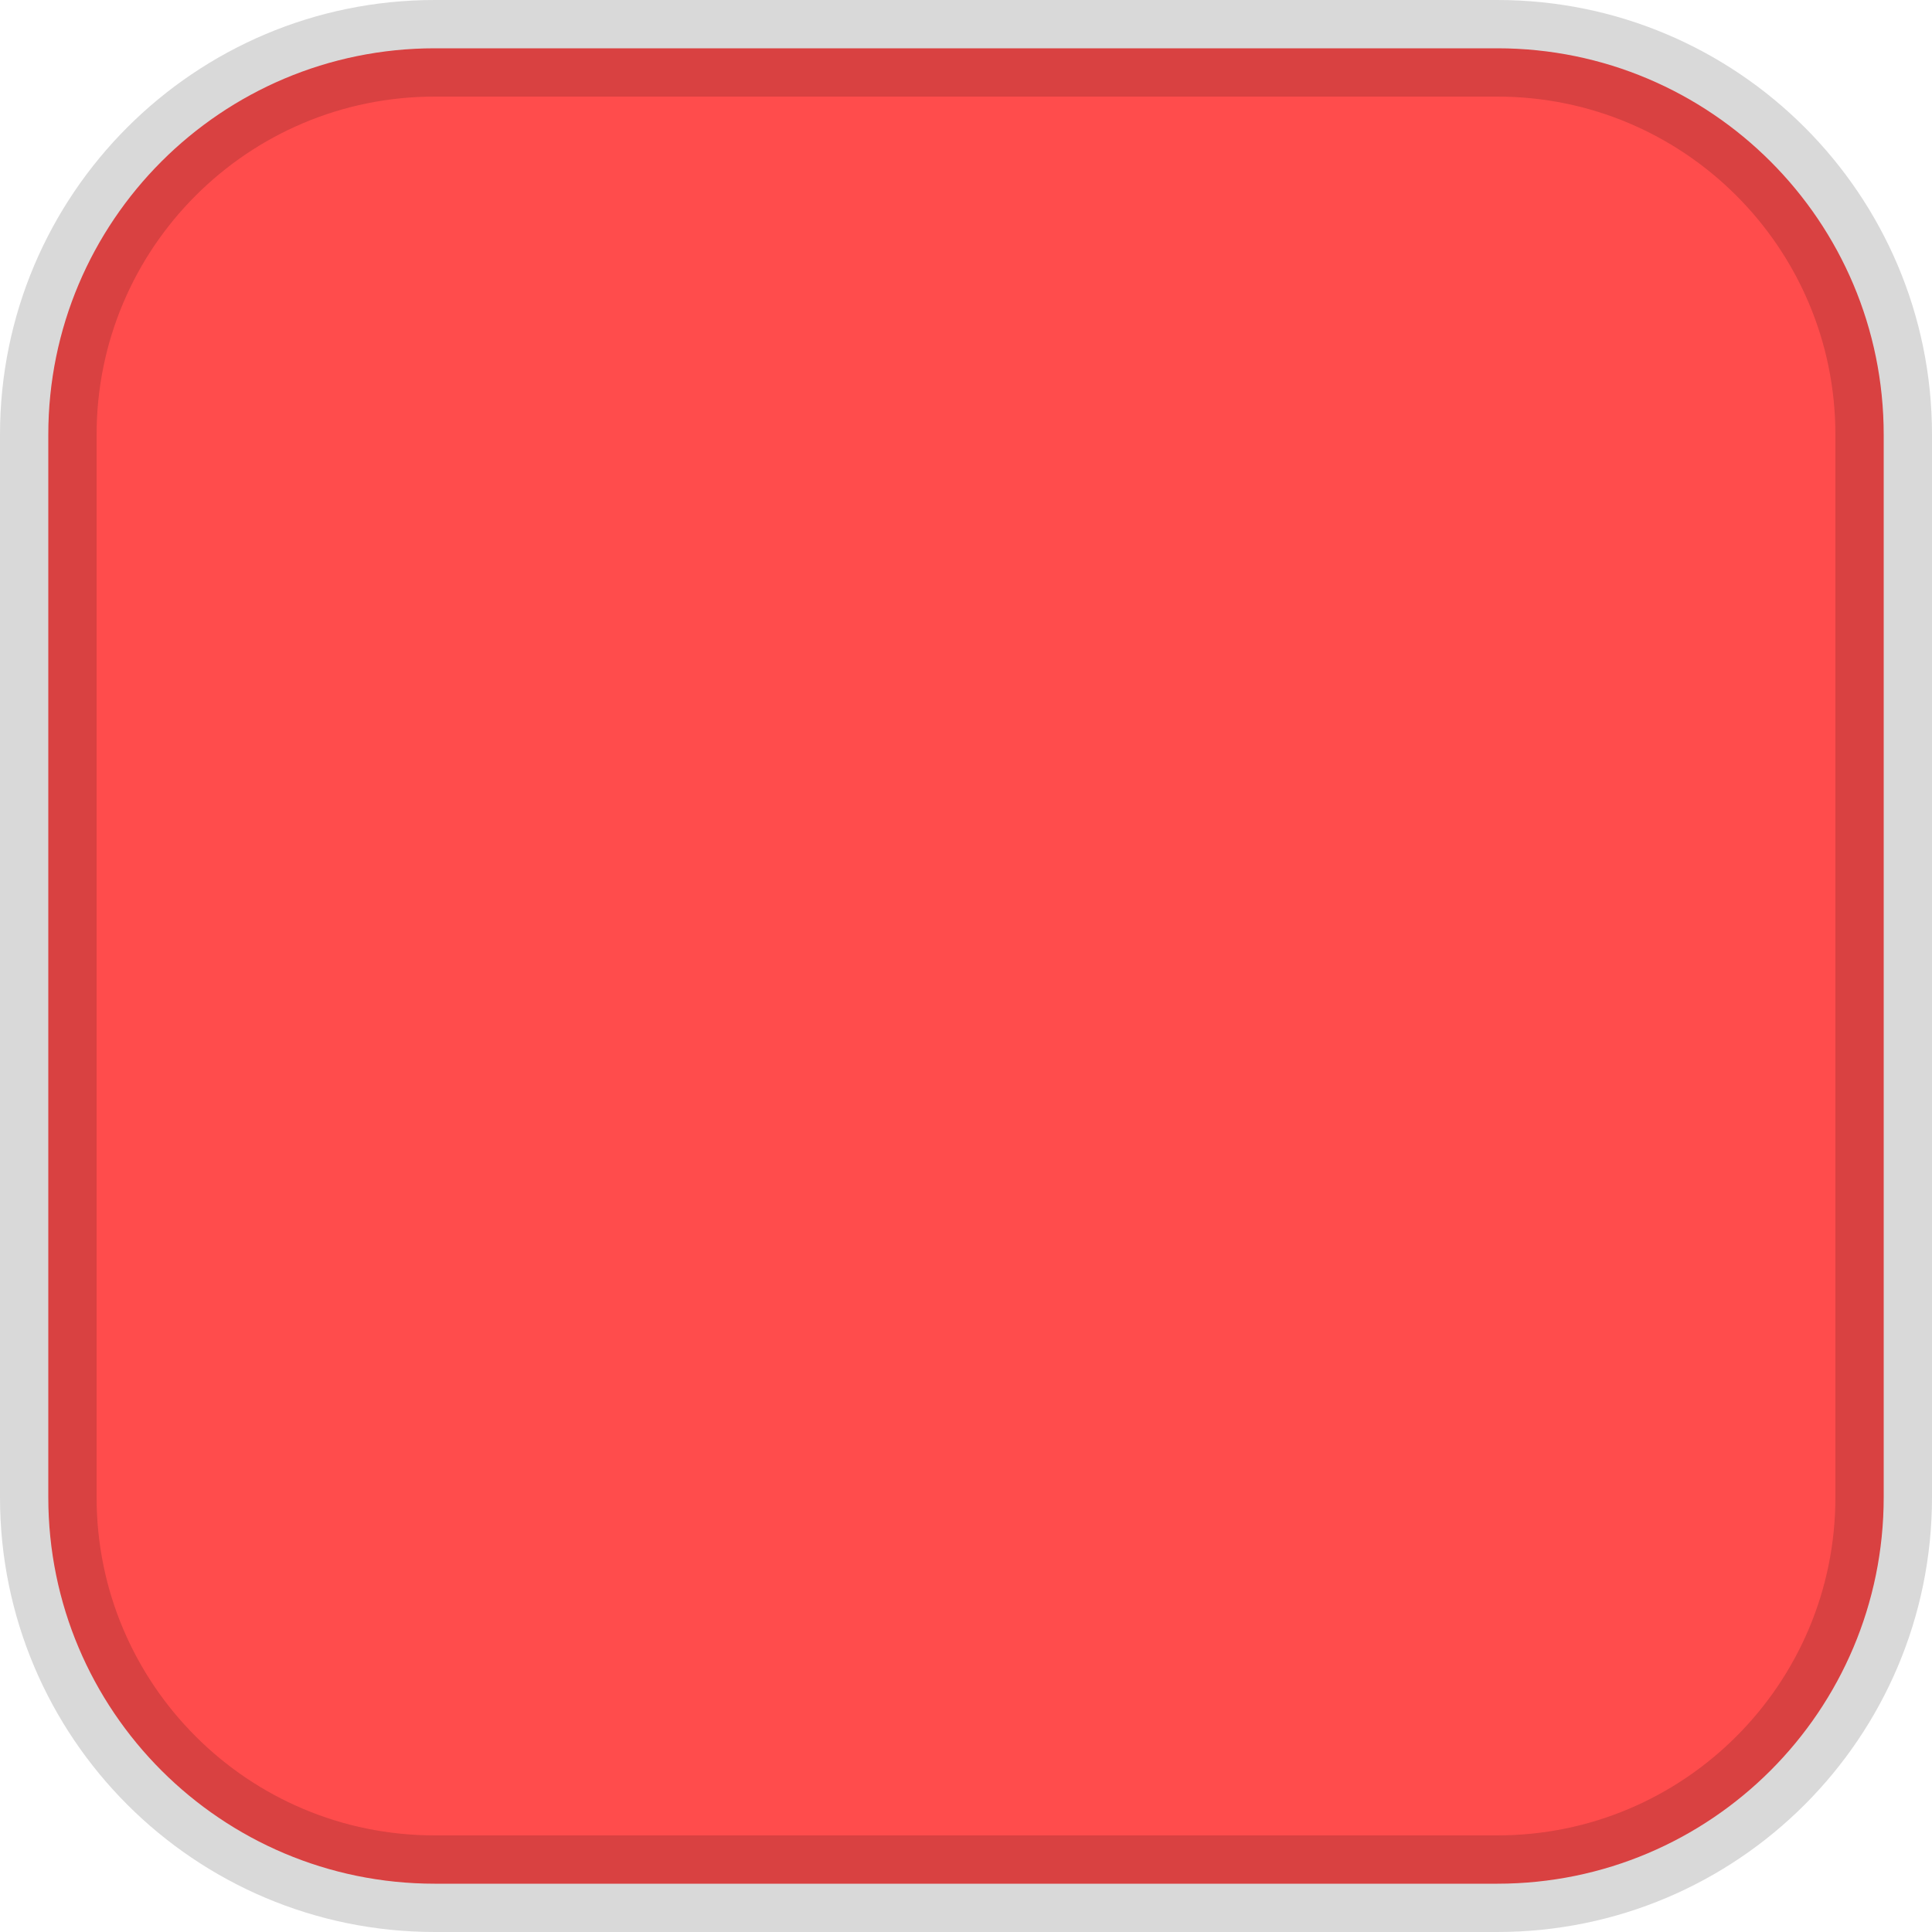
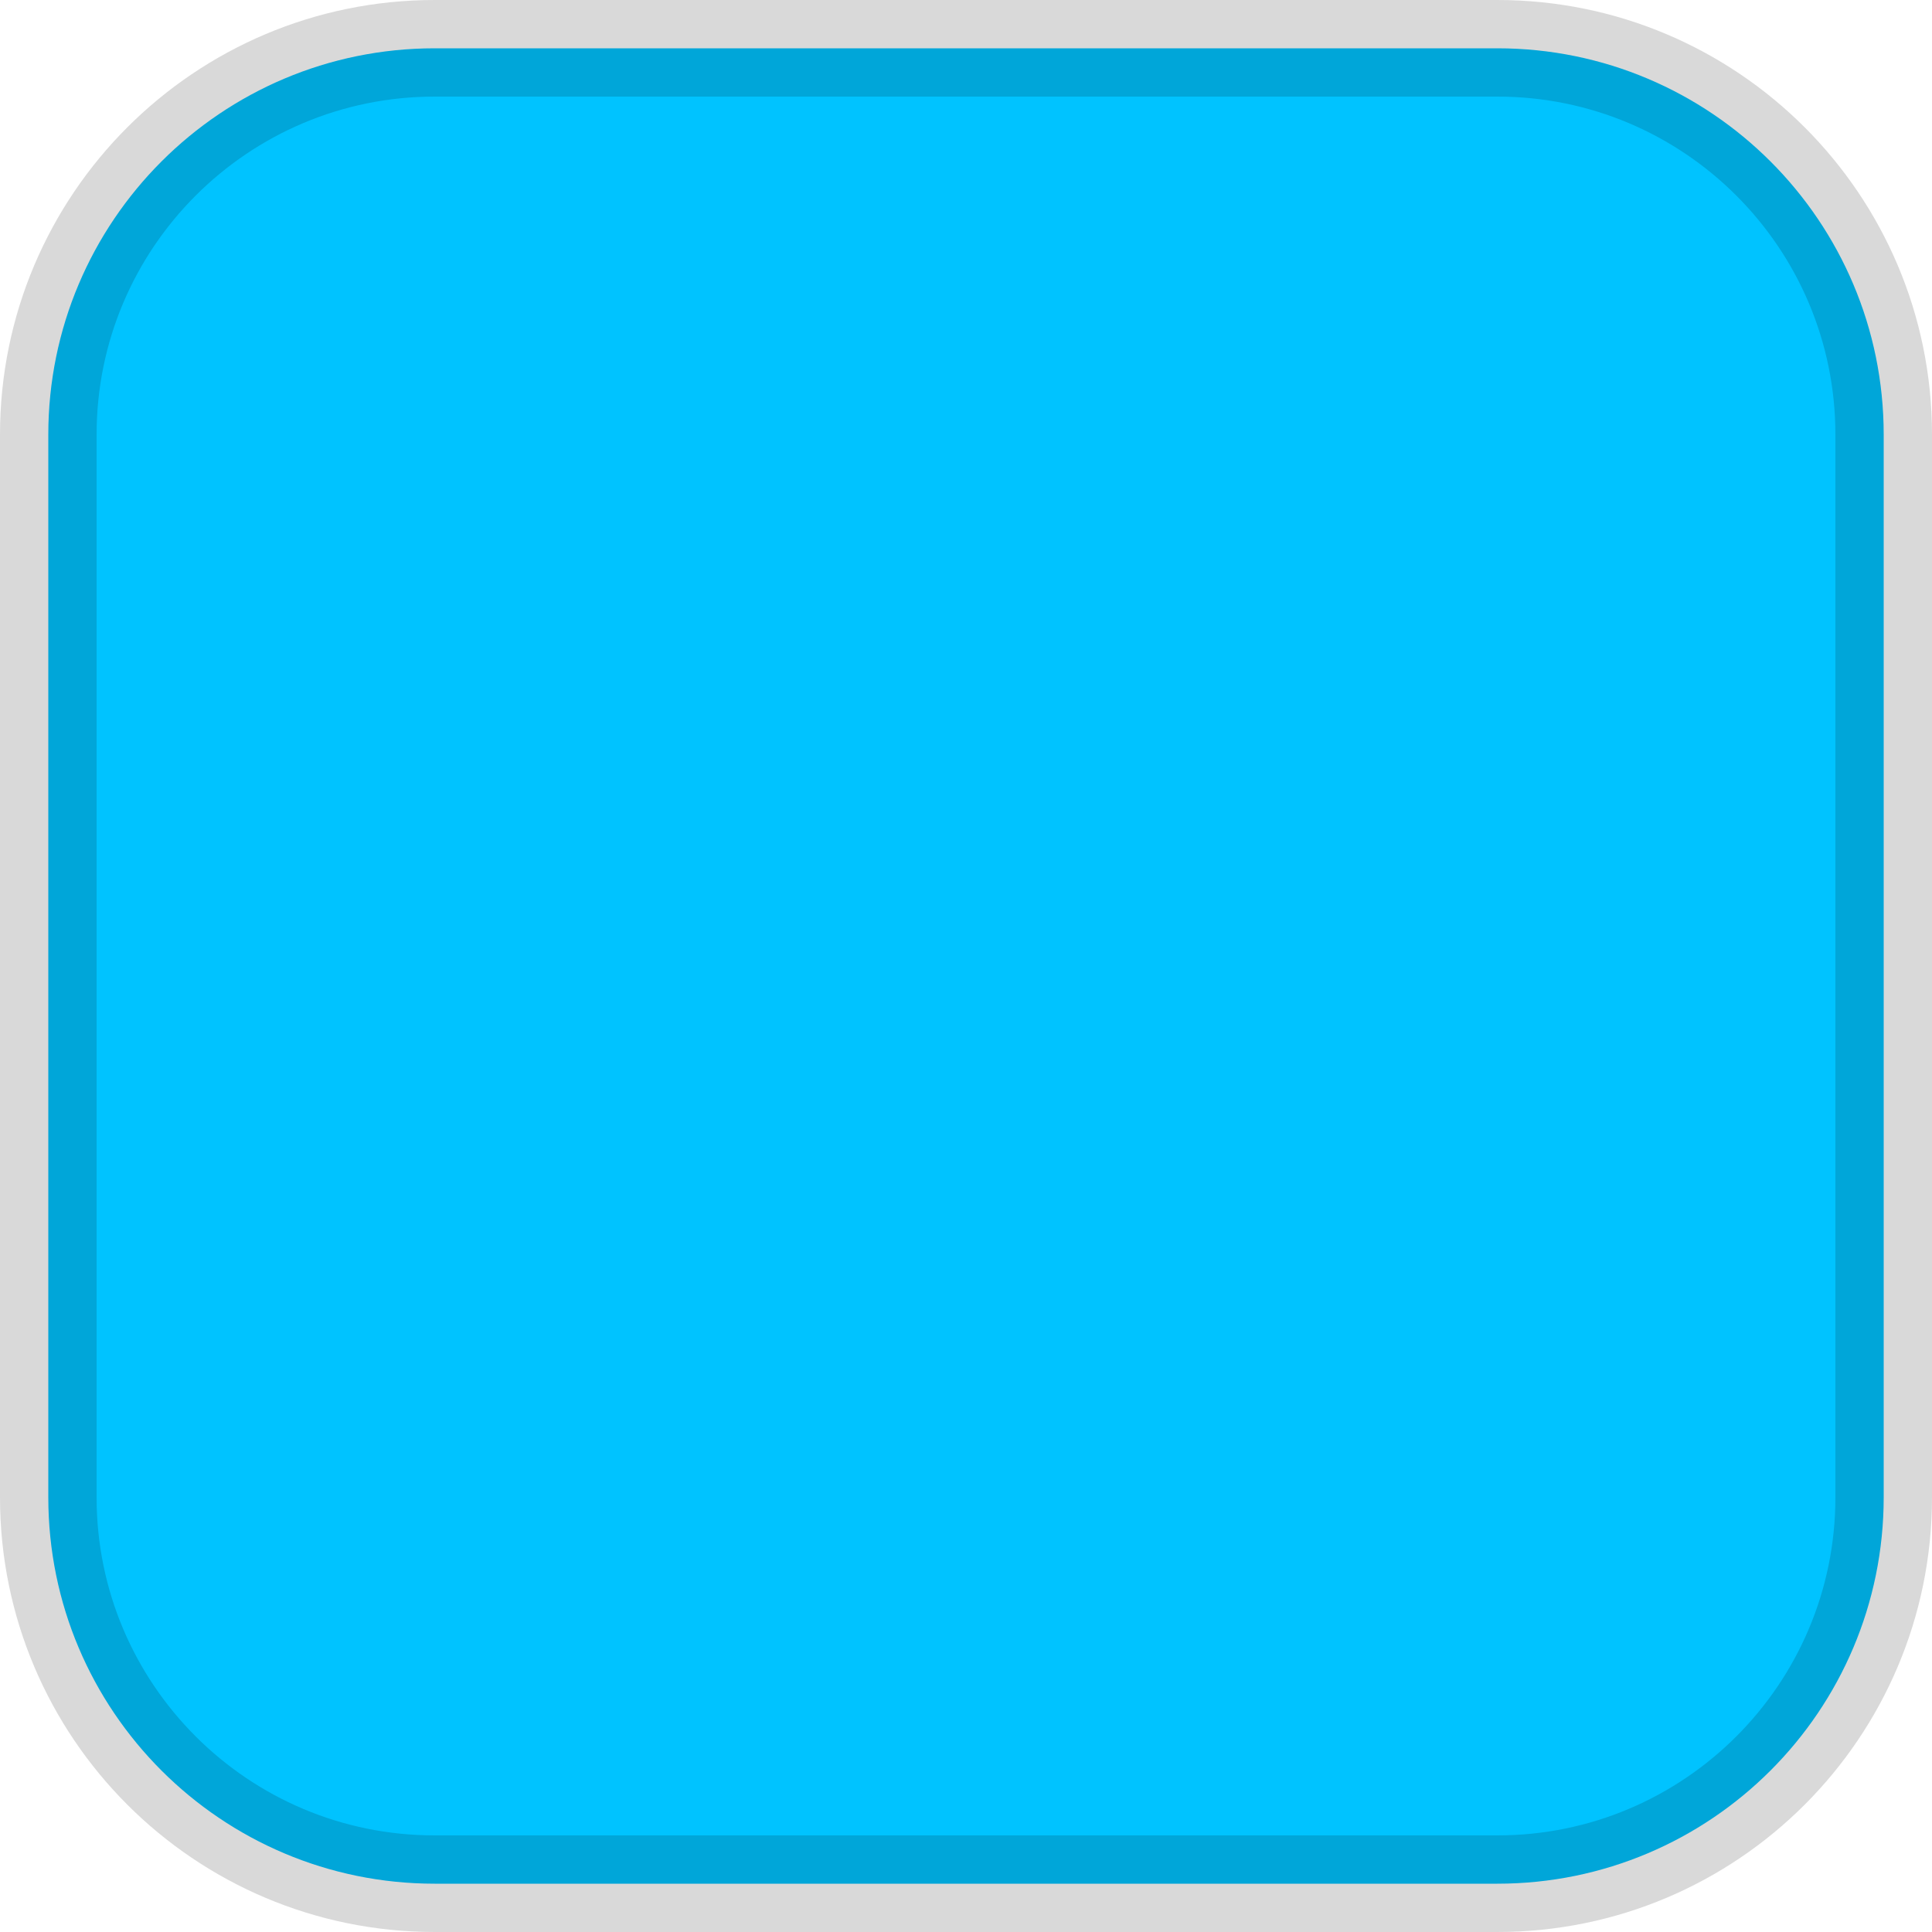
<svg xmlns="http://www.w3.org/2000/svg" width="20px" height="20px" viewBox="0 0 20 20" version="1.1">
  <defs />
  <g id="fill-solid-enabled" stroke="none" stroke-width="1" fill="none" fill-rule="evenodd" stroke-opacity="0.15">
-     <rect id="Solid" stroke="#000000" fill="#FF4C4C" x="0.5" y="0.5" width="19" height="19" rx="4" />
+     <rect id="Solid" stroke="#000000" fill="#00c3ff" x="0.5" y="0.5" width="19" height="19" rx="4" />
  </g>
</svg>
